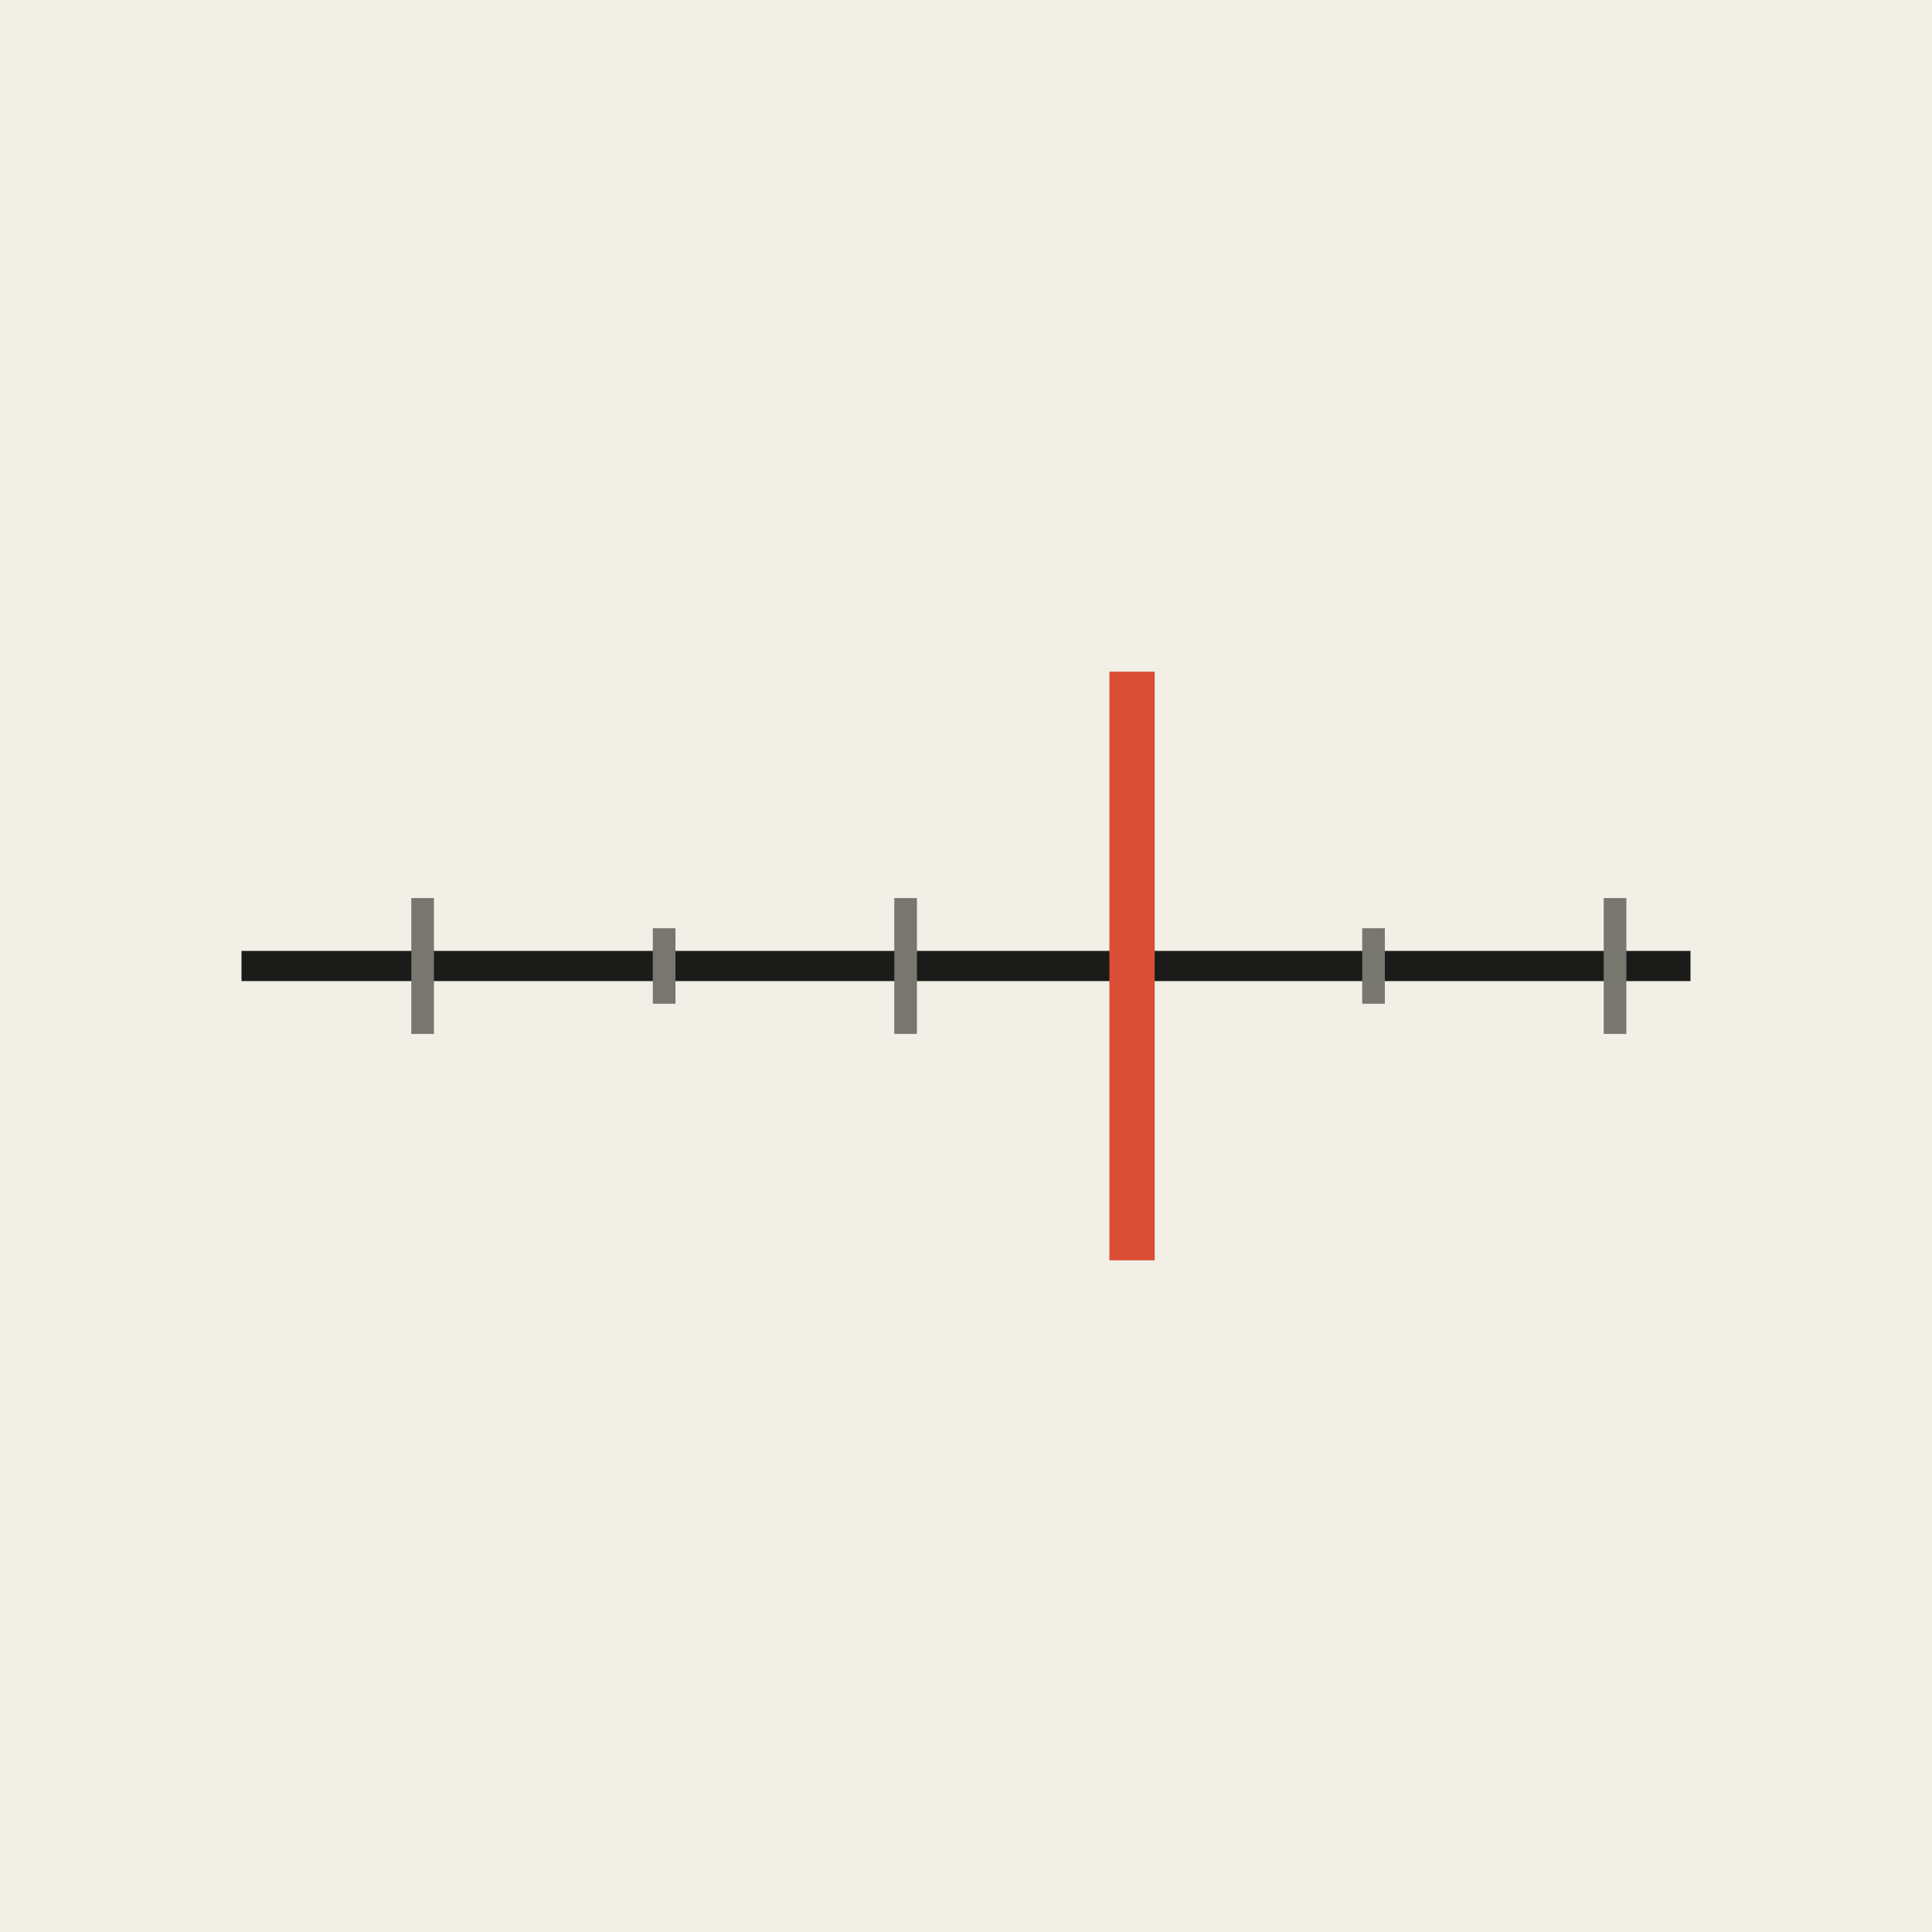
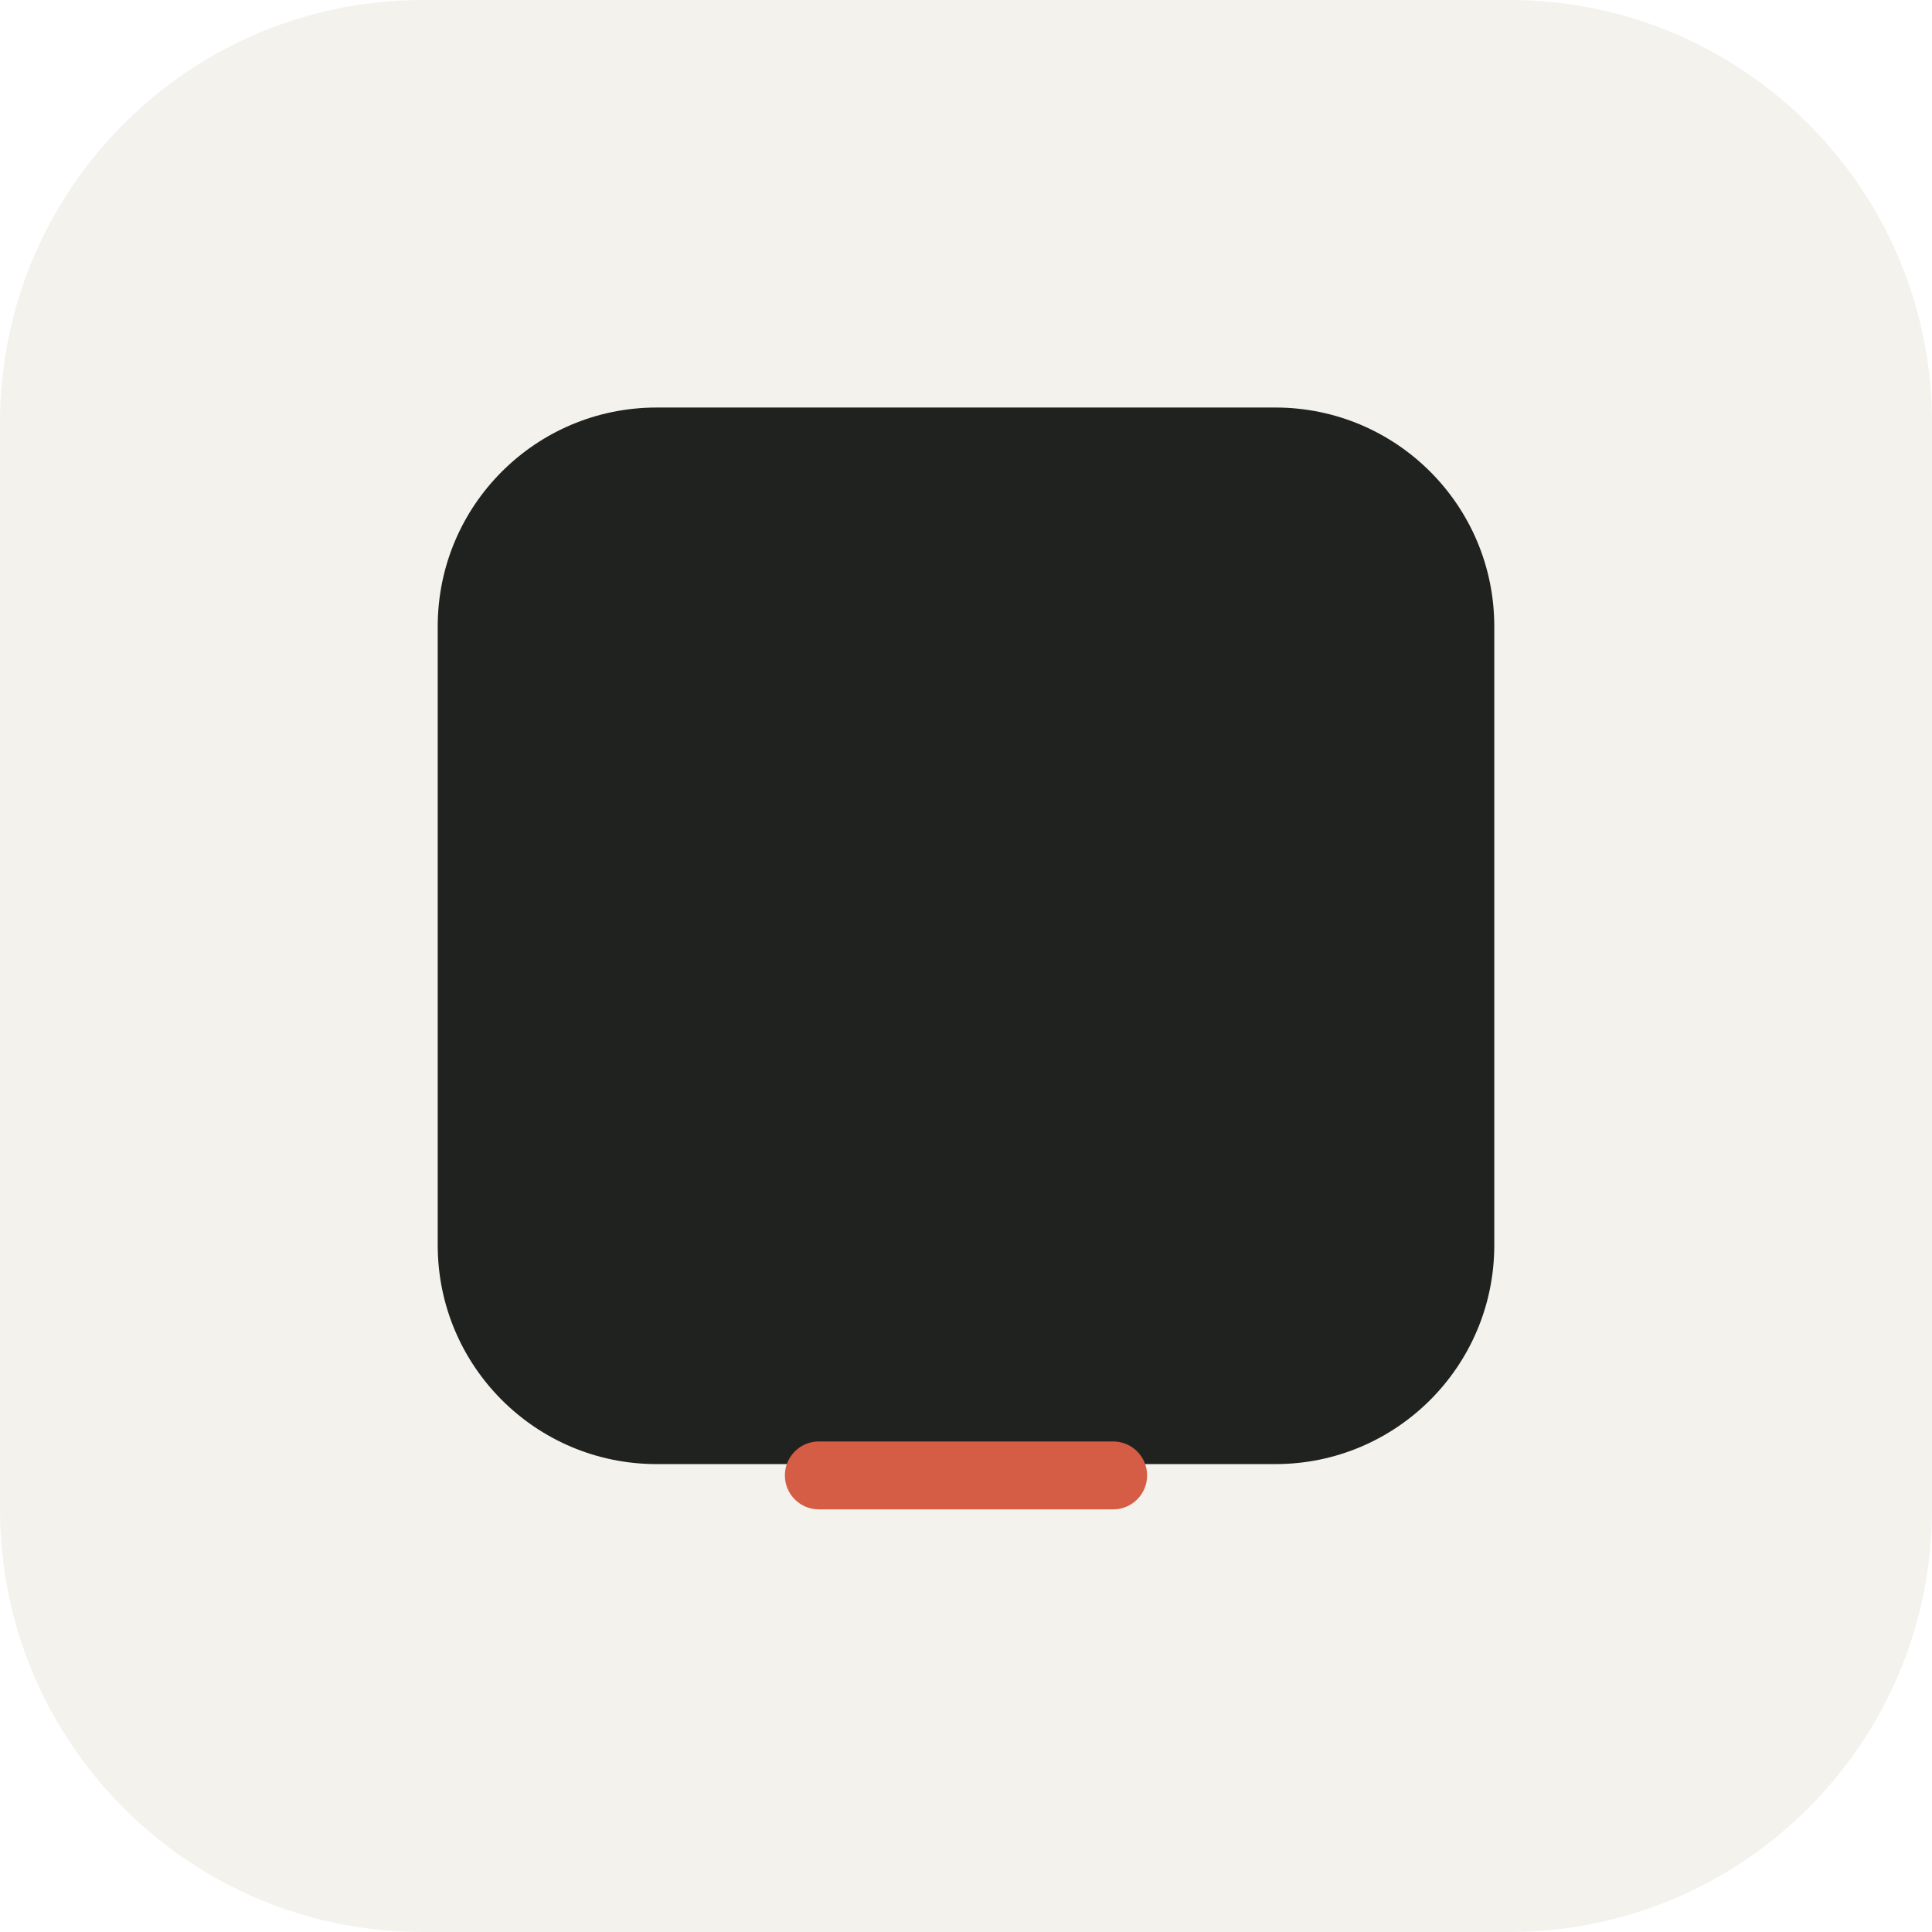
<svg xmlns="http://www.w3.org/2000/svg" viewBox="0 0 512 512">
-   <rect width="512" height="512" fill="#f2efe6" />
-   <path d="M64 256H448" stroke="#1b1c19" stroke-width="8" />
-   <path d="M300 178V334" stroke="#d94e35" stroke-width="12" />
-   <path d="M112 238V274M176 246V266M240 238V274M364 246V266M428 238V274" stroke="#77776f" stroke-width="6" />
+   <rect width="512" height="512" rx="112" fill="#F4F2ED" />
+   <rect x="116" y="108" width="280" height="280" rx="58" fill="#20221F" />
+   <rect x="208" y="382" width="96" height="18" rx="9" fill="#D55D45" />
</svg>
